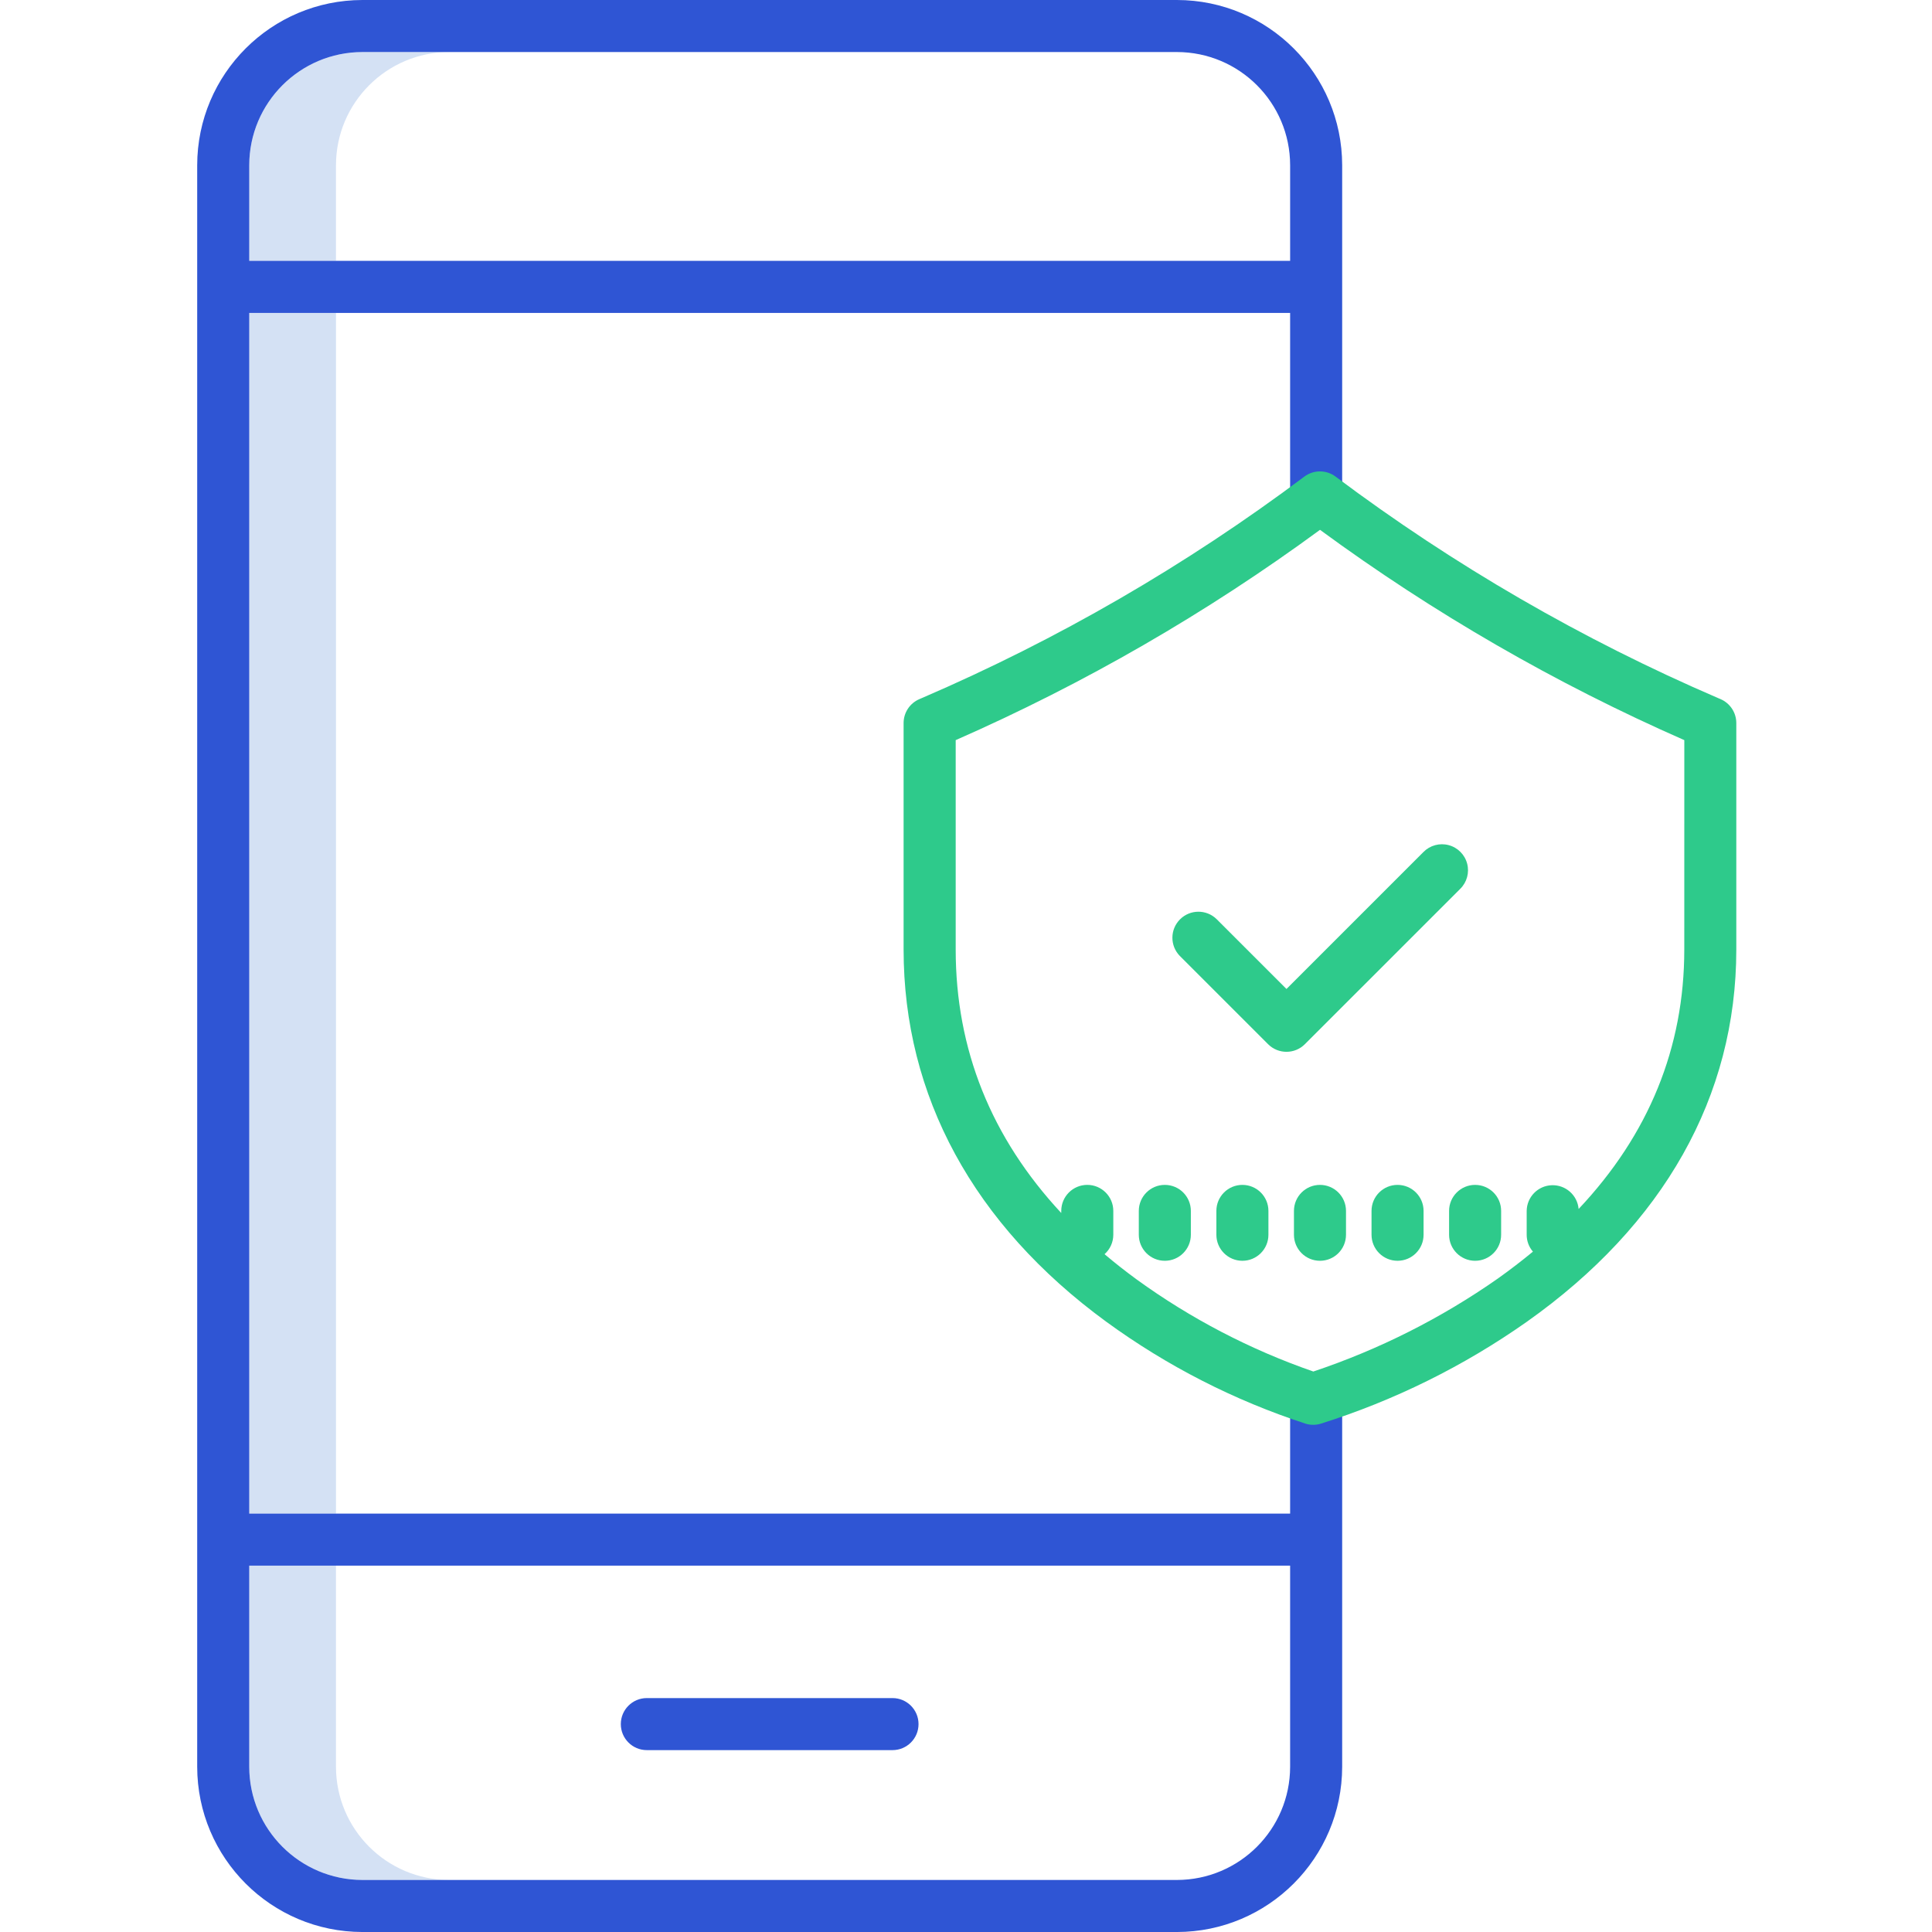
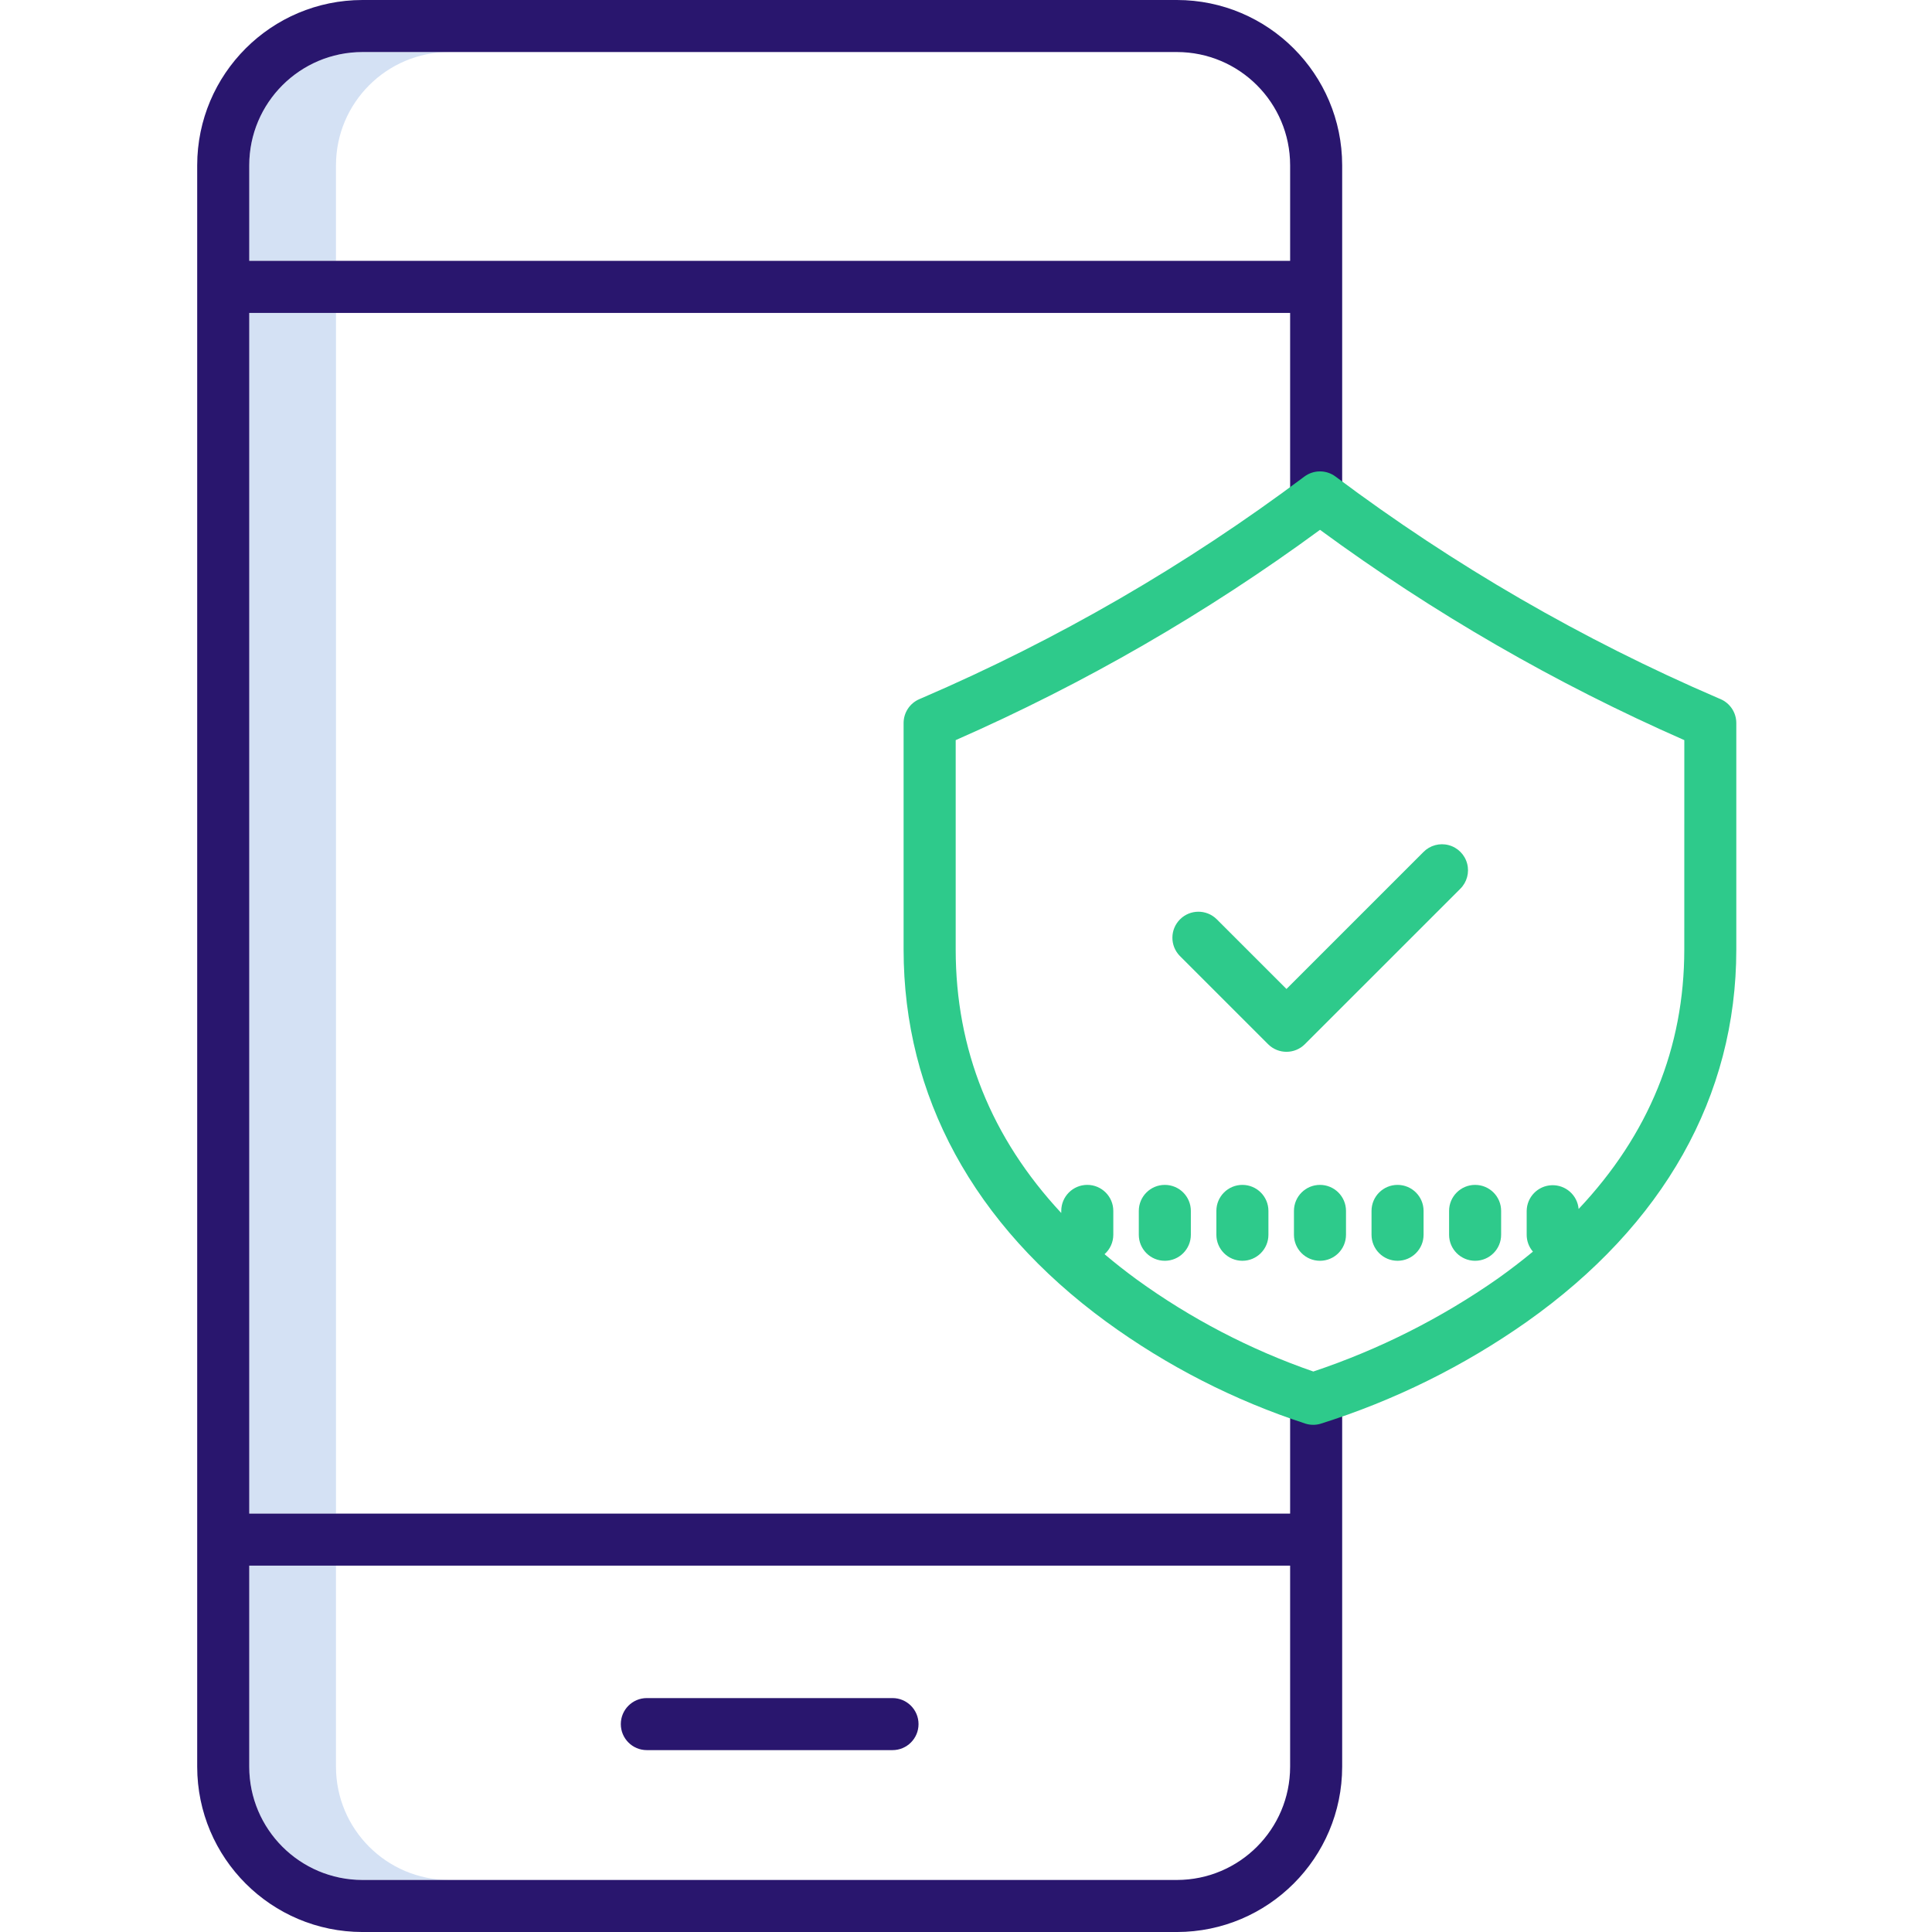
<svg xmlns="http://www.w3.org/2000/svg" height="445pt" viewBox="-45 0 445 445.467" width="445pt">
  <path d="m58.332 12h-20c-14.406.016-26.082 11.691-26.098 26.102v22.047h20v-22.051c.016-14.406 11.691-26.082 26.098-26.098zm0 0" fill="#d4e1f4" />
  <path d="m32.234 407.367v-46.367h-20v46.367c.016 14.406 11.691 26.082 26.098 26.102h20c-14.406-.02-26.082-11.695-26.098-26.102zm0 0" fill="#d4e1f4" />
  <path d="m12.234 72.148h20v276.852h-20zm0 0" fill="#d4e1f4" />
-   <path d="m226.133 0h-187.801c-21.031.023-38.074 17.066-38.098 38.102v369.266c.023 21.031 17.066 38.078 38.098 38.102h187.801c21.031-.027 38.078-17.07 38.102-38.102v-84.84c0-3.312-2.688-6-6-6-3.316 0-6 2.688-6 6v26.473h-240v-276.852h240v42.543c0 3.312 2.684 6 6 6 3.312 0 6-2.688 6-6v-76.594c-.023-21.031-17.07-38.074-38.102-38.098zm26.102 361v46.367c-.016 14.406-11.691 26.082-26.102 26.102h-187.801c-14.406-.02-26.082-11.695-26.098-26.102v-46.367zm-240-300.852v-22.051c.016-14.406 11.691-26.082 26.098-26.098h187.801c14.41.016 26.086 11.691 26.102 26.098v22.051zm0 0" fill="#2f55d4" />
-   <path d="m103.91 403.531h56.645c3.316 0 6-2.684 6-6 0-3.312-2.684-6-6-6h-56.645c-3.312 0-6 2.688-6 6 0 3.316 2.688 6 6 6zm0 0" fill="#2f55d4" />
+   <path d="m226.133 0h-187.801c-21.031.023-38.074 17.066-38.098 38.102v369.266c.023 21.031 17.066 38.078 38.098 38.102h187.801c21.031-.027 38.078-17.07 38.102-38.102v-84.84c0-3.312-2.688-6-6-6-3.316 0-6 2.688-6 6v26.473h-240v-276.852h240v42.543c0 3.312 2.684 6 6 6 3.312 0 6-2.688 6-6v-76.594c-.023-21.031-17.07-38.074-38.102-38.098zm26.102 361v46.367c-.016 14.406-11.691 26.082-26.102 26.102h-187.801c-14.406-.02-26.082-11.695-26.098-26.102v-46.367zm-240-300.852v-22.051c.016-14.406 11.691-26.082 26.098-26.098h187.801c14.41.016 26.086 11.691 26.102 26.098v22.051zm0 0" fill="#29166e" />
+   <path d="m103.91 403.531h56.645c3.316 0 6-2.684 6-6 0-3.312-2.684-6-6-6h-56.645c-3.312 0-6 2.688-6 6 0 3.316 2.688 6 6 6zm0 0" fill="#29166e" />
  <g fill="#2eca8b">
    <path d="m351.488 161.203-.594-.254c-31.309-13.473-60.91-30.609-88.18-51.059-2.133-1.598-5.066-1.598-7.199 0-27.273 20.449-56.875 37.59-88.188 51.062l-.59.254c-2.199.949-3.625 3.113-3.625 5.508v52.211c0 33.777 16.141 63.445 46.676 85.793 14.023 10.238 29.574 18.191 46.082 23.566 1.082.316 2.23.32 3.312.016 16.992-5.336 33.051-13.273 47.613-23.523 31.609-22.348 48.316-52.031 48.316-85.852v-52.211c0-2.395-1.426-4.562-3.625-5.512zm-8.371 57.723c0 22.621-8.18 42.664-24.363 59.832-.277-3.188-3.008-5.598-6.203-5.477-3.195.117-5.734 2.723-5.773 5.922v5.5c-.004 1.426.508 2.809 1.438 3.891-2.555 2.113-5.242 4.176-8.066 6.188-13.082 9.164-27.418 16.387-42.566 21.453-14.531-5.039-28.242-12.18-40.699-21.203-2.598-1.902-5.082-3.852-7.441-5.852 1.281-1.133 2.02-2.766 2.02-4.48v-5.5c0-3.312-2.688-6-6-6-3.316 0-6 2.688-6 6v.484c-16.164-17.363-24.34-37.719-24.34-60.758v-48.273c29.688-13.039 57.859-29.301 84-48.488 26.141 19.188 54.309 35.449 84 48.488zm0 0" />
    <path d="m259.117 273.203c-3.316 0-6 2.684-6 6v5.5c0 3.312 2.684 6 6 6 3.312 0 6-2.688 6-6v-5.5c0-3.316-2.688-6-6-6zm0 0" />
    <path d="m277.004 273.203c-3.316 0-6 2.684-6 6v5.5c0 3.312 2.684 6 6 6 3.312 0 6-2.688 6-6v-5.5c0-3.316-2.688-6-6-6zm0 0" />
    <path d="m288.887 279.203v5.5c0 3.312 2.688 6 6 6 3.316 0 6-2.688 6-6v-5.5c0-3.316-2.684-6-6-6-3.312 0-6 2.684-6 6zm0 0" />
    <path d="m241.23 273.203c-3.316 0-6 2.684-6 6v5.5c0 3.312 2.684 6 6 6 3.312 0 6-2.688 6-6v-5.5c0-3.316-2.688-6-6-6zm0 0" />
    <path d="m223.344 273.203c-3.316 0-6 2.684-6 6v5.5c0 3.312 2.684 6 6 6 3.312 0 6-2.688 6-6v-5.5c0-3.316-2.688-6-6-6zm0 0" />
    <path d="m235.258 211.902c-2.355-2.273-6.098-2.242-8.41.074-2.316 2.312-2.348 6.055-.074 8.41l20.379 20.375c2.34 2.344 6.141 2.344 8.48 0l35.824-35.82c1.539-1.512 2.145-3.73 1.594-5.816-.551-2.082-2.18-3.711-4.262-4.262-2.082-.555-4.305.055-5.816 1.59l-31.582 31.578zm0 0" />
  </g>
</svg>
